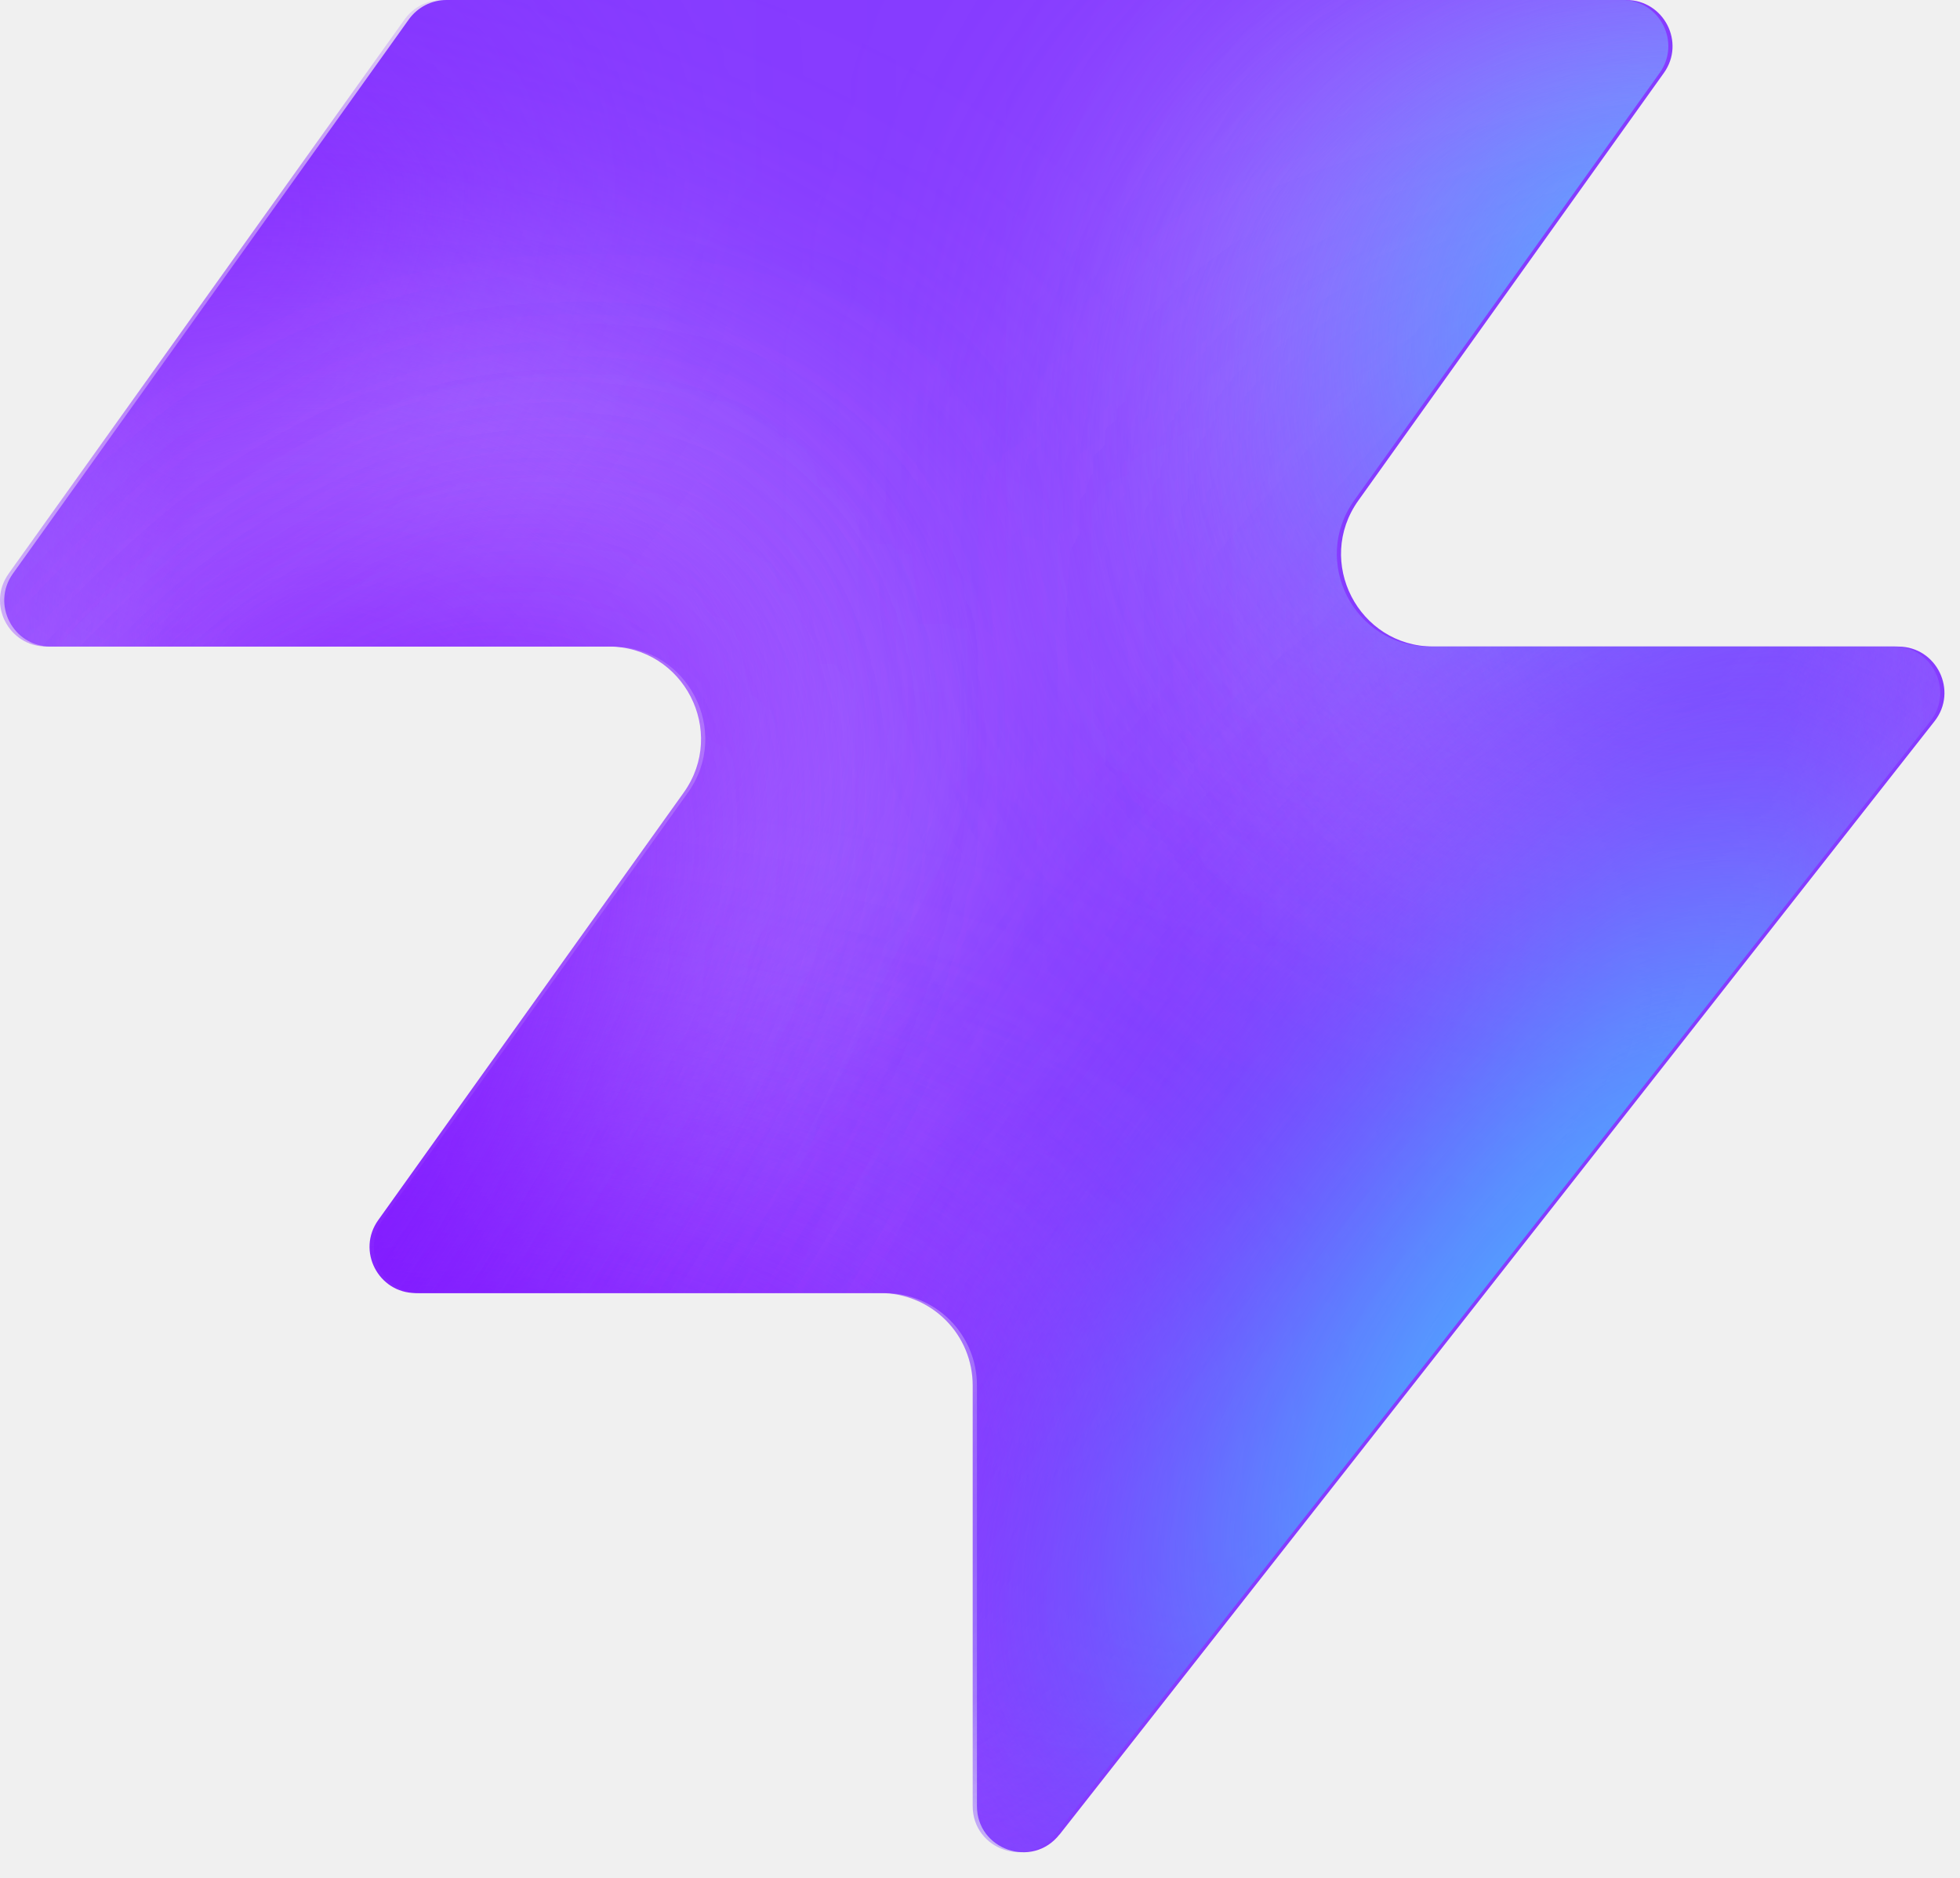
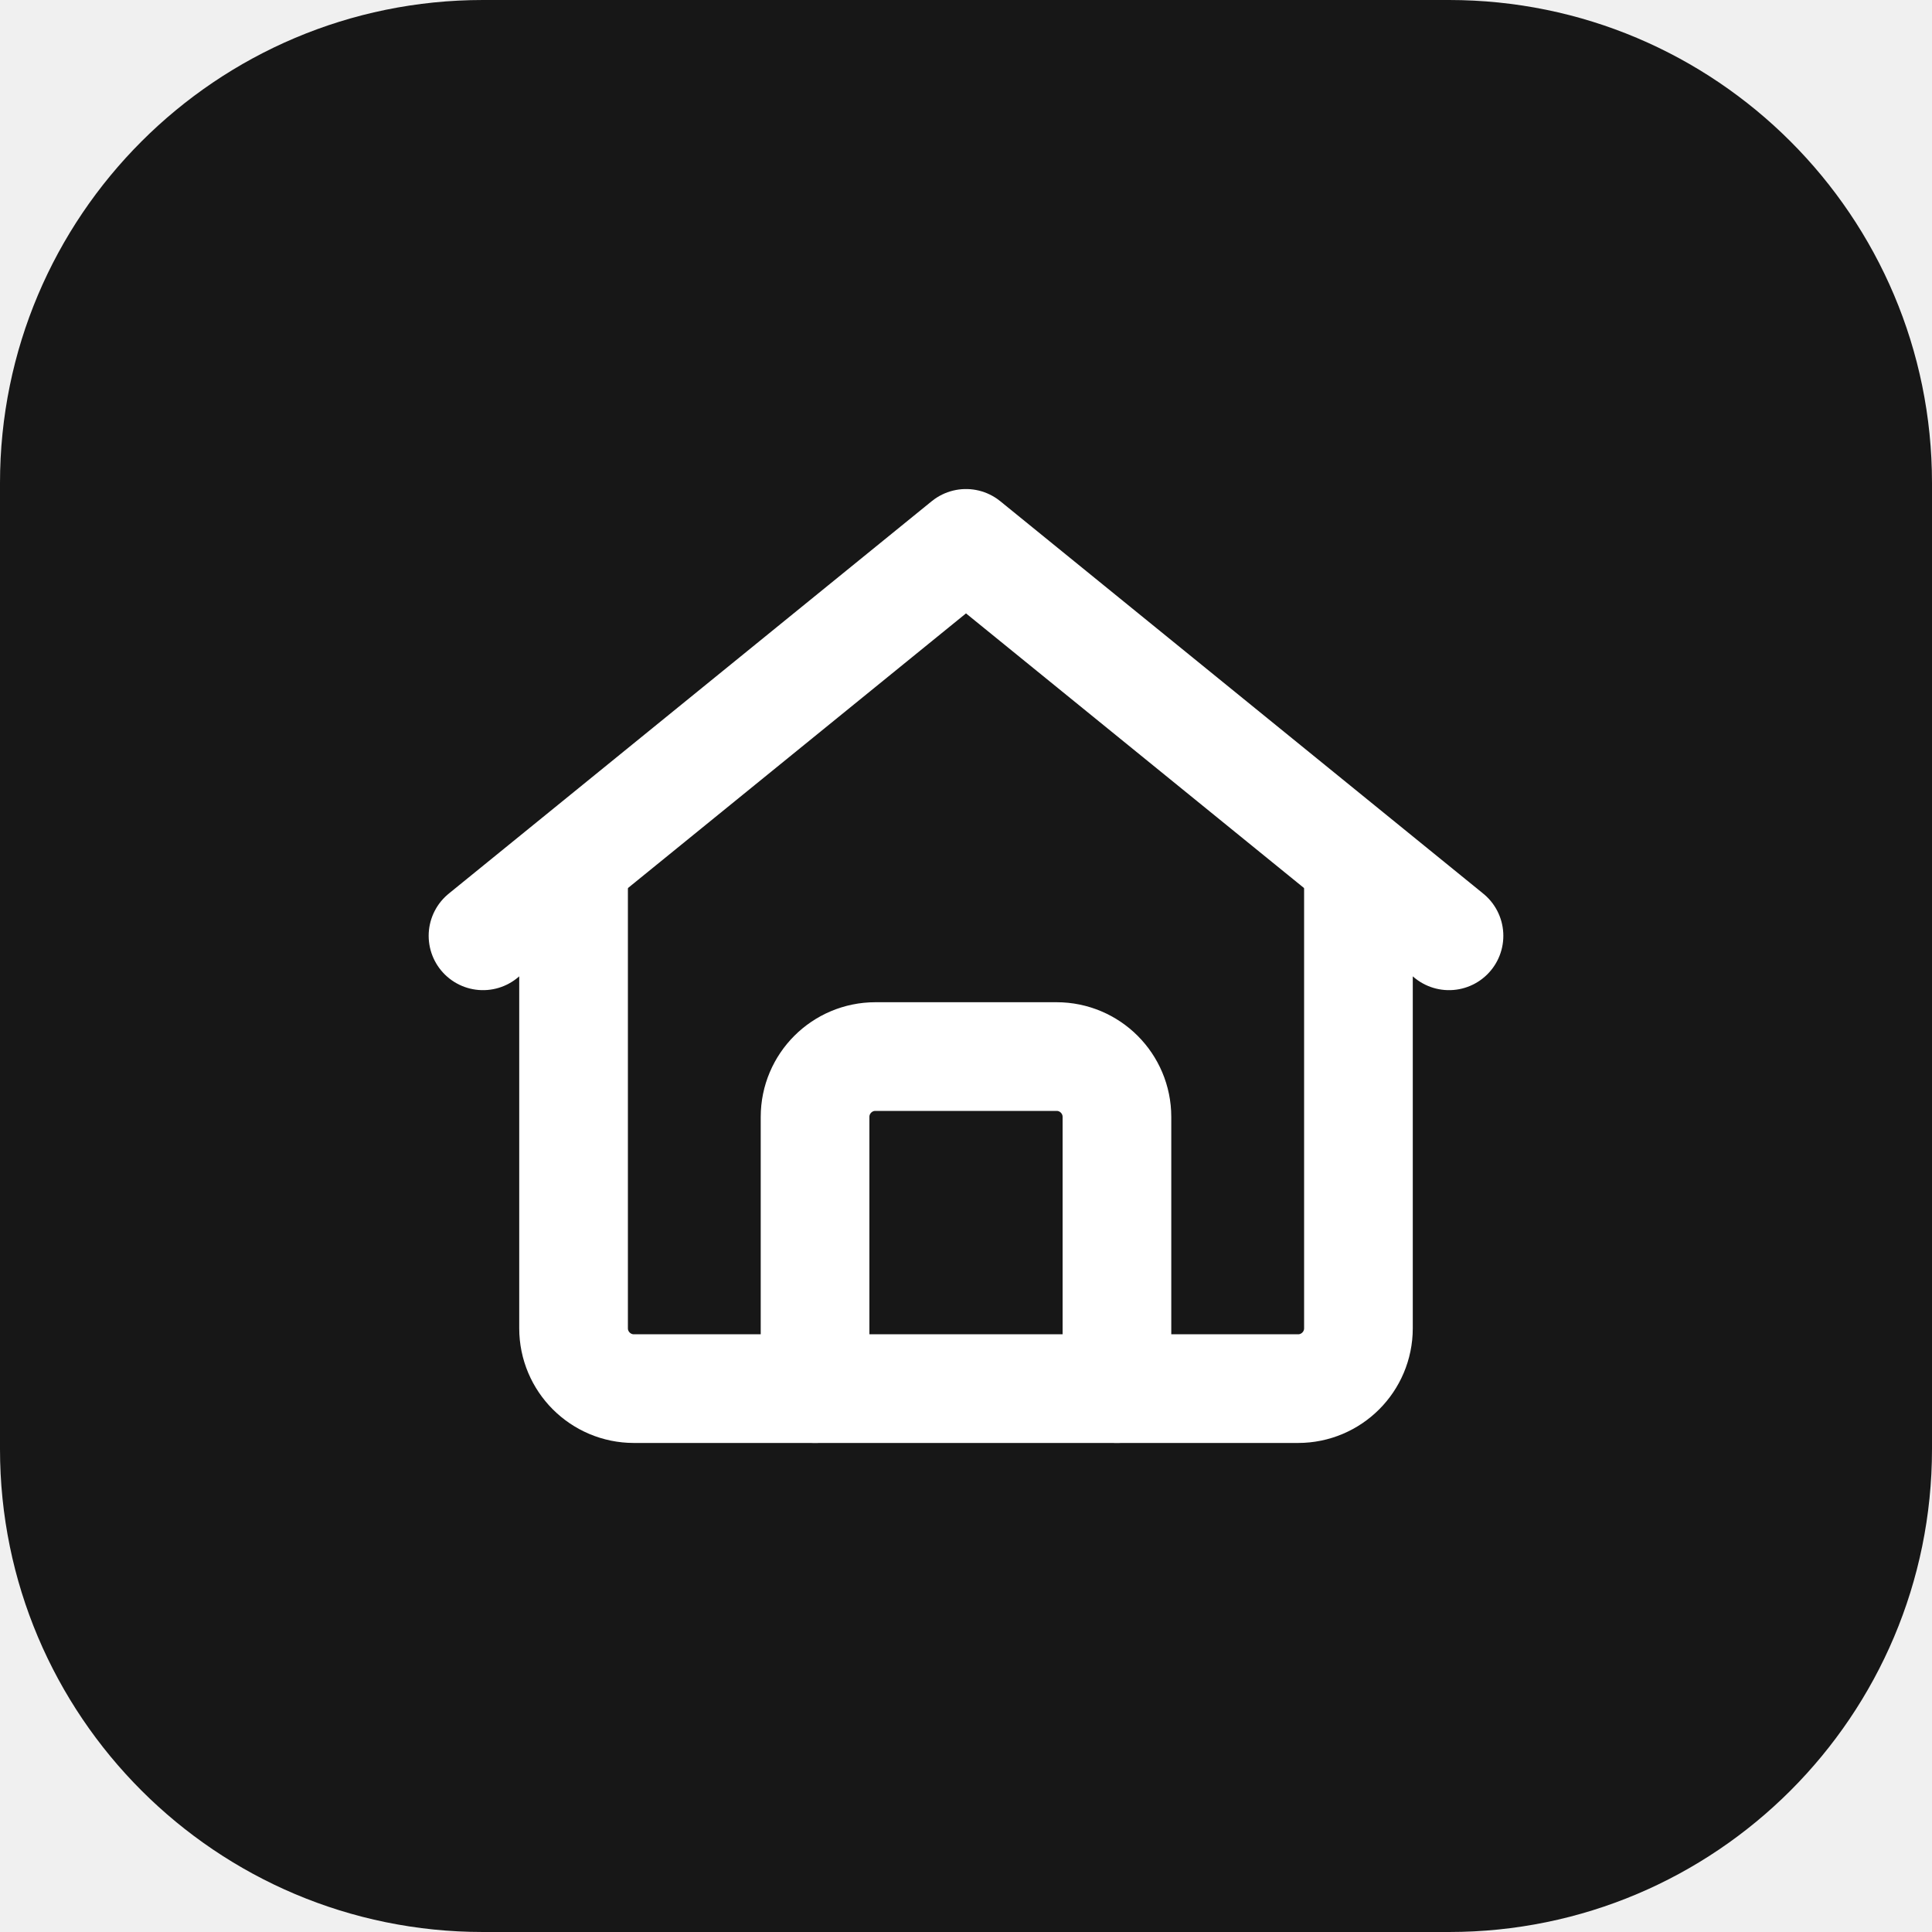
- <svg xmlns="http://www.w3.org/2000/svg" width="48" height="46" fill="none" viewBox="0 0 48 46">
-   <path fill="#863bff" d="M25.946 44.938c-.664.845-2.021.375-2.021-.698V33.937a2.26 2.26 0 0 0-2.262-2.262H10.287c-.92 0-1.456-1.04-.92-1.788l7.48-10.471c1.07-1.497 0-3.578-1.842-3.578H1.237c-.92 0-1.456-1.04-.92-1.788L10.013.474c.214-.297.556-.474.92-.474h28.894c.92 0 1.456 1.04.92 1.788l-7.48 10.471c-1.07 1.498 0 3.579 1.842 3.579h11.377c.943 0 1.473 1.088.89 1.83L25.947 44.94z" style="fill:#863bff;fill:color(display-p3 .525 .23 1);fill-opacity:1" />
-   <mask id="a" width="48" height="46" x="0" y="0" maskUnits="userSpaceOnUse" style="mask-type:alpha">
-     <path fill="#000" d="M25.842 44.938c-.664.844-2.021.375-2.021-.698V33.937a2.26 2.26 0 0 0-2.262-2.262H10.183c-.92 0-1.456-1.04-.92-1.788l7.48-10.471c1.07-1.498 0-3.579-1.842-3.579H1.133c-.92 0-1.456-1.04-.92-1.787L9.91.473c.214-.297.556-.474.92-.474h28.894c.92 0 1.456 1.04.92 1.788l-7.48 10.471c-1.07 1.498 0 3.578 1.842 3.578h11.377c.943 0 1.473 1.088.89 1.832L25.843 44.94z" style="fill:#000;fill-opacity:1" />
-   </mask>
-   <g mask="url(#a)">
-     <g filter="url(#b)">
-       <ellipse cx="5.508" cy="14.704" fill="#ede6ff" rx="5.508" ry="14.704" style="fill:#ede6ff;fill:color(display-p3 .927 .903 1);fill-opacity:1" transform="matrix(.00324 1 1 -.00324 -4.47 31.516)" />
-     </g>
-     <g filter="url(#c)">
-       <ellipse cx="10.399" cy="29.851" fill="#ede6ff" rx="10.399" ry="29.851" style="fill:#ede6ff;fill:color(display-p3 .927 .903 1);fill-opacity:1" transform="matrix(.00324 1 1 -.00324 -39.328 7.883)" />
-     </g>
-     <g filter="url(#d)">
-       <ellipse cx="5.508" cy="30.487" fill="#7e14ff" rx="5.508" ry="30.487" style="fill:#7e14ff;fill:color(display-p3 .492 .077 1);fill-opacity:1" transform="rotate(89.814 -25.913 -14.639)scale(1 -1)" />
-     </g>
-     <g filter="url(#e)">
-       <ellipse cx="5.508" cy="30.599" fill="#7e14ff" rx="5.508" ry="30.599" style="fill:#7e14ff;fill:color(display-p3 .492 .077 1);fill-opacity:1" transform="rotate(89.814 -32.644 -3.334)scale(1 -1)" />
-     </g>
-     <g filter="url(#f)">
-       <ellipse cx="5.508" cy="30.599" fill="#7e14ff" rx="5.508" ry="30.599" style="fill:#7e14ff;fill:color(display-p3 .492 .077 1);fill-opacity:1" transform="matrix(.00324 1 1 -.00324 -34.34 30.47)" />
-     </g>
-     <g filter="url(#g)">
-       <ellipse cx="14.072" cy="22.078" fill="#ede6ff" rx="14.072" ry="22.078" style="fill:#ede6ff;fill:color(display-p3 .927 .903 1);fill-opacity:1" transform="rotate(93.35 24.506 48.493)scale(-1 1)" />
-     </g>
-     <g filter="url(#h)">
-       <ellipse cx="3.47" cy="21.501" fill="#7e14ff" rx="3.47" ry="21.501" style="fill:#7e14ff;fill:color(display-p3 .492 .077 1);fill-opacity:1" transform="rotate(89.009 28.708 47.59)scale(-1 1)" />
-     </g>
-     <g filter="url(#i)">
-       <ellipse cx="3.47" cy="21.501" fill="#7e14ff" rx="3.47" ry="21.501" style="fill:#7e14ff;fill:color(display-p3 .492 .077 1);fill-opacity:1" transform="rotate(89.009 28.708 47.59)scale(-1 1)" />
-     </g>
-     <g filter="url(#j)">
-       <ellipse cx=".387" cy="8.972" fill="#7e14ff" rx="4.407" ry="29.108" style="fill:#7e14ff;fill:color(display-p3 .492 .077 1);fill-opacity:1" transform="rotate(39.51 .387 8.972)" />
-     </g>
-     <g filter="url(#k)">
-       <ellipse cx="47.523" cy="-6.092" fill="#7e14ff" rx="4.407" ry="29.108" style="fill:#7e14ff;fill:color(display-p3 .492 .077 1);fill-opacity:1" transform="rotate(37.892 47.523 -6.092)" />
-     </g>
-     <g filter="url(#l)">
-       <ellipse cx="41.412" cy="6.333" fill="#47bfff" rx="5.971" ry="9.665" style="fill:#47bfff;fill:color(display-p3 .28 .748 1);fill-opacity:1" transform="rotate(37.892 41.412 6.333)" />
-     </g>
-     <g filter="url(#m)">
-       <ellipse cx="-1.879" cy="38.332" fill="#7e14ff" rx="4.407" ry="29.108" style="fill:#7e14ff;fill:color(display-p3 .492 .077 1);fill-opacity:1" transform="rotate(37.892 -1.88 38.332)" />
-     </g>
-     <g filter="url(#n)">
-       <ellipse cx="-1.879" cy="38.332" fill="#7e14ff" rx="4.407" ry="29.108" style="fill:#7e14ff;fill:color(display-p3 .492 .077 1);fill-opacity:1" transform="rotate(37.892 -1.88 38.332)" />
-     </g>
-     <g filter="url(#o)">
-       <ellipse cx="35.651" cy="29.907" fill="#7e14ff" rx="4.407" ry="29.108" style="fill:#7e14ff;fill:color(display-p3 .492 .077 1);fill-opacity:1" transform="rotate(37.892 35.651 29.907)" />
-     </g>
-     <g filter="url(#p)">
-       <ellipse cx="38.418" cy="32.4" fill="#47bfff" rx="5.971" ry="15.297" style="fill:#47bfff;fill:color(display-p3 .28 .748 1);fill-opacity:1" transform="rotate(37.892 38.418 32.4)" />
-     </g>
-   </g>
-   <defs>
-     <filter id="b" width="60.045" height="41.654" x="-19.77" y="16.149" color-interpolation-filters="sRGB" filterUnits="userSpaceOnUse">
-       <feFlood flood-opacity="0" result="BackgroundImageFix" />
-       <feBlend in="SourceGraphic" in2="BackgroundImageFix" result="shape" />
-       <feGaussianBlur result="effect1_foregroundBlur_2002_17158" stdDeviation="7.659" />
-     </filter>
-     <filter id="c" width="90.34" height="51.437" x="-54.613" y="-7.533" color-interpolation-filters="sRGB" filterUnits="userSpaceOnUse">
-       <feFlood flood-opacity="0" result="BackgroundImageFix" />
-       <feBlend in="SourceGraphic" in2="BackgroundImageFix" result="shape" />
-       <feGaussianBlur result="effect1_foregroundBlur_2002_17158" stdDeviation="7.659" />
-     </filter>
-     <filter id="d" width="79.355" height="29.4" x="-49.64" y="2.03" color-interpolation-filters="sRGB" filterUnits="userSpaceOnUse">
-       <feFlood flood-opacity="0" result="BackgroundImageFix" />
-       <feBlend in="SourceGraphic" in2="BackgroundImageFix" result="shape" />
-       <feGaussianBlur result="effect1_foregroundBlur_2002_17158" stdDeviation="4.596" />
-     </filter>
-     <filter id="e" width="79.579" height="29.4" x="-45.045" y="20.029" color-interpolation-filters="sRGB" filterUnits="userSpaceOnUse">
-       <feFlood flood-opacity="0" result="BackgroundImageFix" />
-       <feBlend in="SourceGraphic" in2="BackgroundImageFix" result="shape" />
-       <feGaussianBlur result="effect1_foregroundBlur_2002_17158" stdDeviation="4.596" />
-     </filter>
-     <filter id="f" width="79.579" height="29.4" x="-43.513" y="21.178" color-interpolation-filters="sRGB" filterUnits="userSpaceOnUse">
-       <feFlood flood-opacity="0" result="BackgroundImageFix" />
-       <feBlend in="SourceGraphic" in2="BackgroundImageFix" result="shape" />
-       <feGaussianBlur result="effect1_foregroundBlur_2002_17158" stdDeviation="4.596" />
-     </filter>
-     <filter id="g" width="74.749" height="58.852" x="15.756" y="-17.901" color-interpolation-filters="sRGB" filterUnits="userSpaceOnUse">
-       <feFlood flood-opacity="0" result="BackgroundImageFix" />
-       <feBlend in="SourceGraphic" in2="BackgroundImageFix" result="shape" />
-       <feGaussianBlur result="effect1_foregroundBlur_2002_17158" stdDeviation="7.659" />
-     </filter>
-     <filter id="h" width="61.377" height="25.362" x="23.548" y="2.284" color-interpolation-filters="sRGB" filterUnits="userSpaceOnUse">
-       <feFlood flood-opacity="0" result="BackgroundImageFix" />
-       <feBlend in="SourceGraphic" in2="BackgroundImageFix" result="shape" />
-       <feGaussianBlur result="effect1_foregroundBlur_2002_17158" stdDeviation="4.596" />
-     </filter>
-     <filter id="i" width="61.377" height="25.362" x="23.548" y="2.284" color-interpolation-filters="sRGB" filterUnits="userSpaceOnUse">
-       <feFlood flood-opacity="0" result="BackgroundImageFix" />
-       <feBlend in="SourceGraphic" in2="BackgroundImageFix" result="shape" />
-       <feGaussianBlur result="effect1_foregroundBlur_2002_17158" stdDeviation="4.596" />
-     </filter>
-     <filter id="j" width="56.045" height="63.649" x="-27.636" y="-22.853" color-interpolation-filters="sRGB" filterUnits="userSpaceOnUse">
-       <feFlood flood-opacity="0" result="BackgroundImageFix" />
-       <feBlend in="SourceGraphic" in2="BackgroundImageFix" result="shape" />
-       <feGaussianBlur result="effect1_foregroundBlur_2002_17158" stdDeviation="4.596" />
-     </filter>
-     <filter id="k" width="54.814" height="64.646" x="20.116" y="-38.415" color-interpolation-filters="sRGB" filterUnits="userSpaceOnUse">
-       <feFlood flood-opacity="0" result="BackgroundImageFix" />
-       <feBlend in="SourceGraphic" in2="BackgroundImageFix" result="shape" />
-       <feGaussianBlur result="effect1_foregroundBlur_2002_17158" stdDeviation="4.596" />
-     </filter>
-     <filter id="l" width="33.541" height="35.313" x="24.641" y="-11.323" color-interpolation-filters="sRGB" filterUnits="userSpaceOnUse">
-       <feFlood flood-opacity="0" result="BackgroundImageFix" />
-       <feBlend in="SourceGraphic" in2="BackgroundImageFix" result="shape" />
-       <feGaussianBlur result="effect1_foregroundBlur_2002_17158" stdDeviation="4.596" />
-     </filter>
-     <filter id="m" width="54.814" height="64.646" x="-29.286" y="6.009" color-interpolation-filters="sRGB" filterUnits="userSpaceOnUse">
-       <feFlood flood-opacity="0" result="BackgroundImageFix" />
-       <feBlend in="SourceGraphic" in2="BackgroundImageFix" result="shape" />
-       <feGaussianBlur result="effect1_foregroundBlur_2002_17158" stdDeviation="4.596" />
-     </filter>
-     <filter id="n" width="54.814" height="64.646" x="-29.286" y="6.009" color-interpolation-filters="sRGB" filterUnits="userSpaceOnUse">
-       <feFlood flood-opacity="0" result="BackgroundImageFix" />
-       <feBlend in="SourceGraphic" in2="BackgroundImageFix" result="shape" />
-       <feGaussianBlur result="effect1_foregroundBlur_2002_17158" stdDeviation="4.596" />
-     </filter>
-     <filter id="o" width="54.814" height="64.646" x="8.244" y="-2.416" color-interpolation-filters="sRGB" filterUnits="userSpaceOnUse">
-       <feFlood flood-opacity="0" result="BackgroundImageFix" />
-       <feBlend in="SourceGraphic" in2="BackgroundImageFix" result="shape" />
-       <feGaussianBlur result="effect1_foregroundBlur_2002_17158" stdDeviation="4.596" />
-     </filter>
-     <filter id="p" width="39.409" height="43.623" x="18.713" y="10.588" color-interpolation-filters="sRGB" filterUnits="userSpaceOnUse">
-       <feFlood flood-opacity="0" result="BackgroundImageFix" />
-       <feBlend in="SourceGraphic" in2="BackgroundImageFix" result="shape" />
-       <feGaussianBlur result="effect1_foregroundBlur_2002_17158" stdDeviation="4.596" />
-     </filter>
-   </defs>
+ <svg xmlns="http://www.w3.org/2000/svg" viewBox="0 0 32 32" width="32" height="32">
+   <rect width="32" height="32" rx="8" fill="#171717" />
+   <path d="M8 15.5 16 9l8 6.5" fill="none" stroke="#ffffff" stroke-width="1.8" stroke-linecap="round" stroke-linejoin="round" />
+   <path d="M9.5 14.5V22a1 1 0 0 0 1 1h11a1 1 0 0 0 1-1v-7.5" fill="none" stroke="#ffffff" stroke-width="1.8" stroke-linecap="round" stroke-linejoin="round" />
+   <path d="M13.5 23v-4.5a1 1 0 0 1 1-1h3a1 1 0 0 1 1 1V23" fill="none" stroke="#ffffff" stroke-width="1.8" stroke-linecap="round" stroke-linejoin="round" />
</svg>
